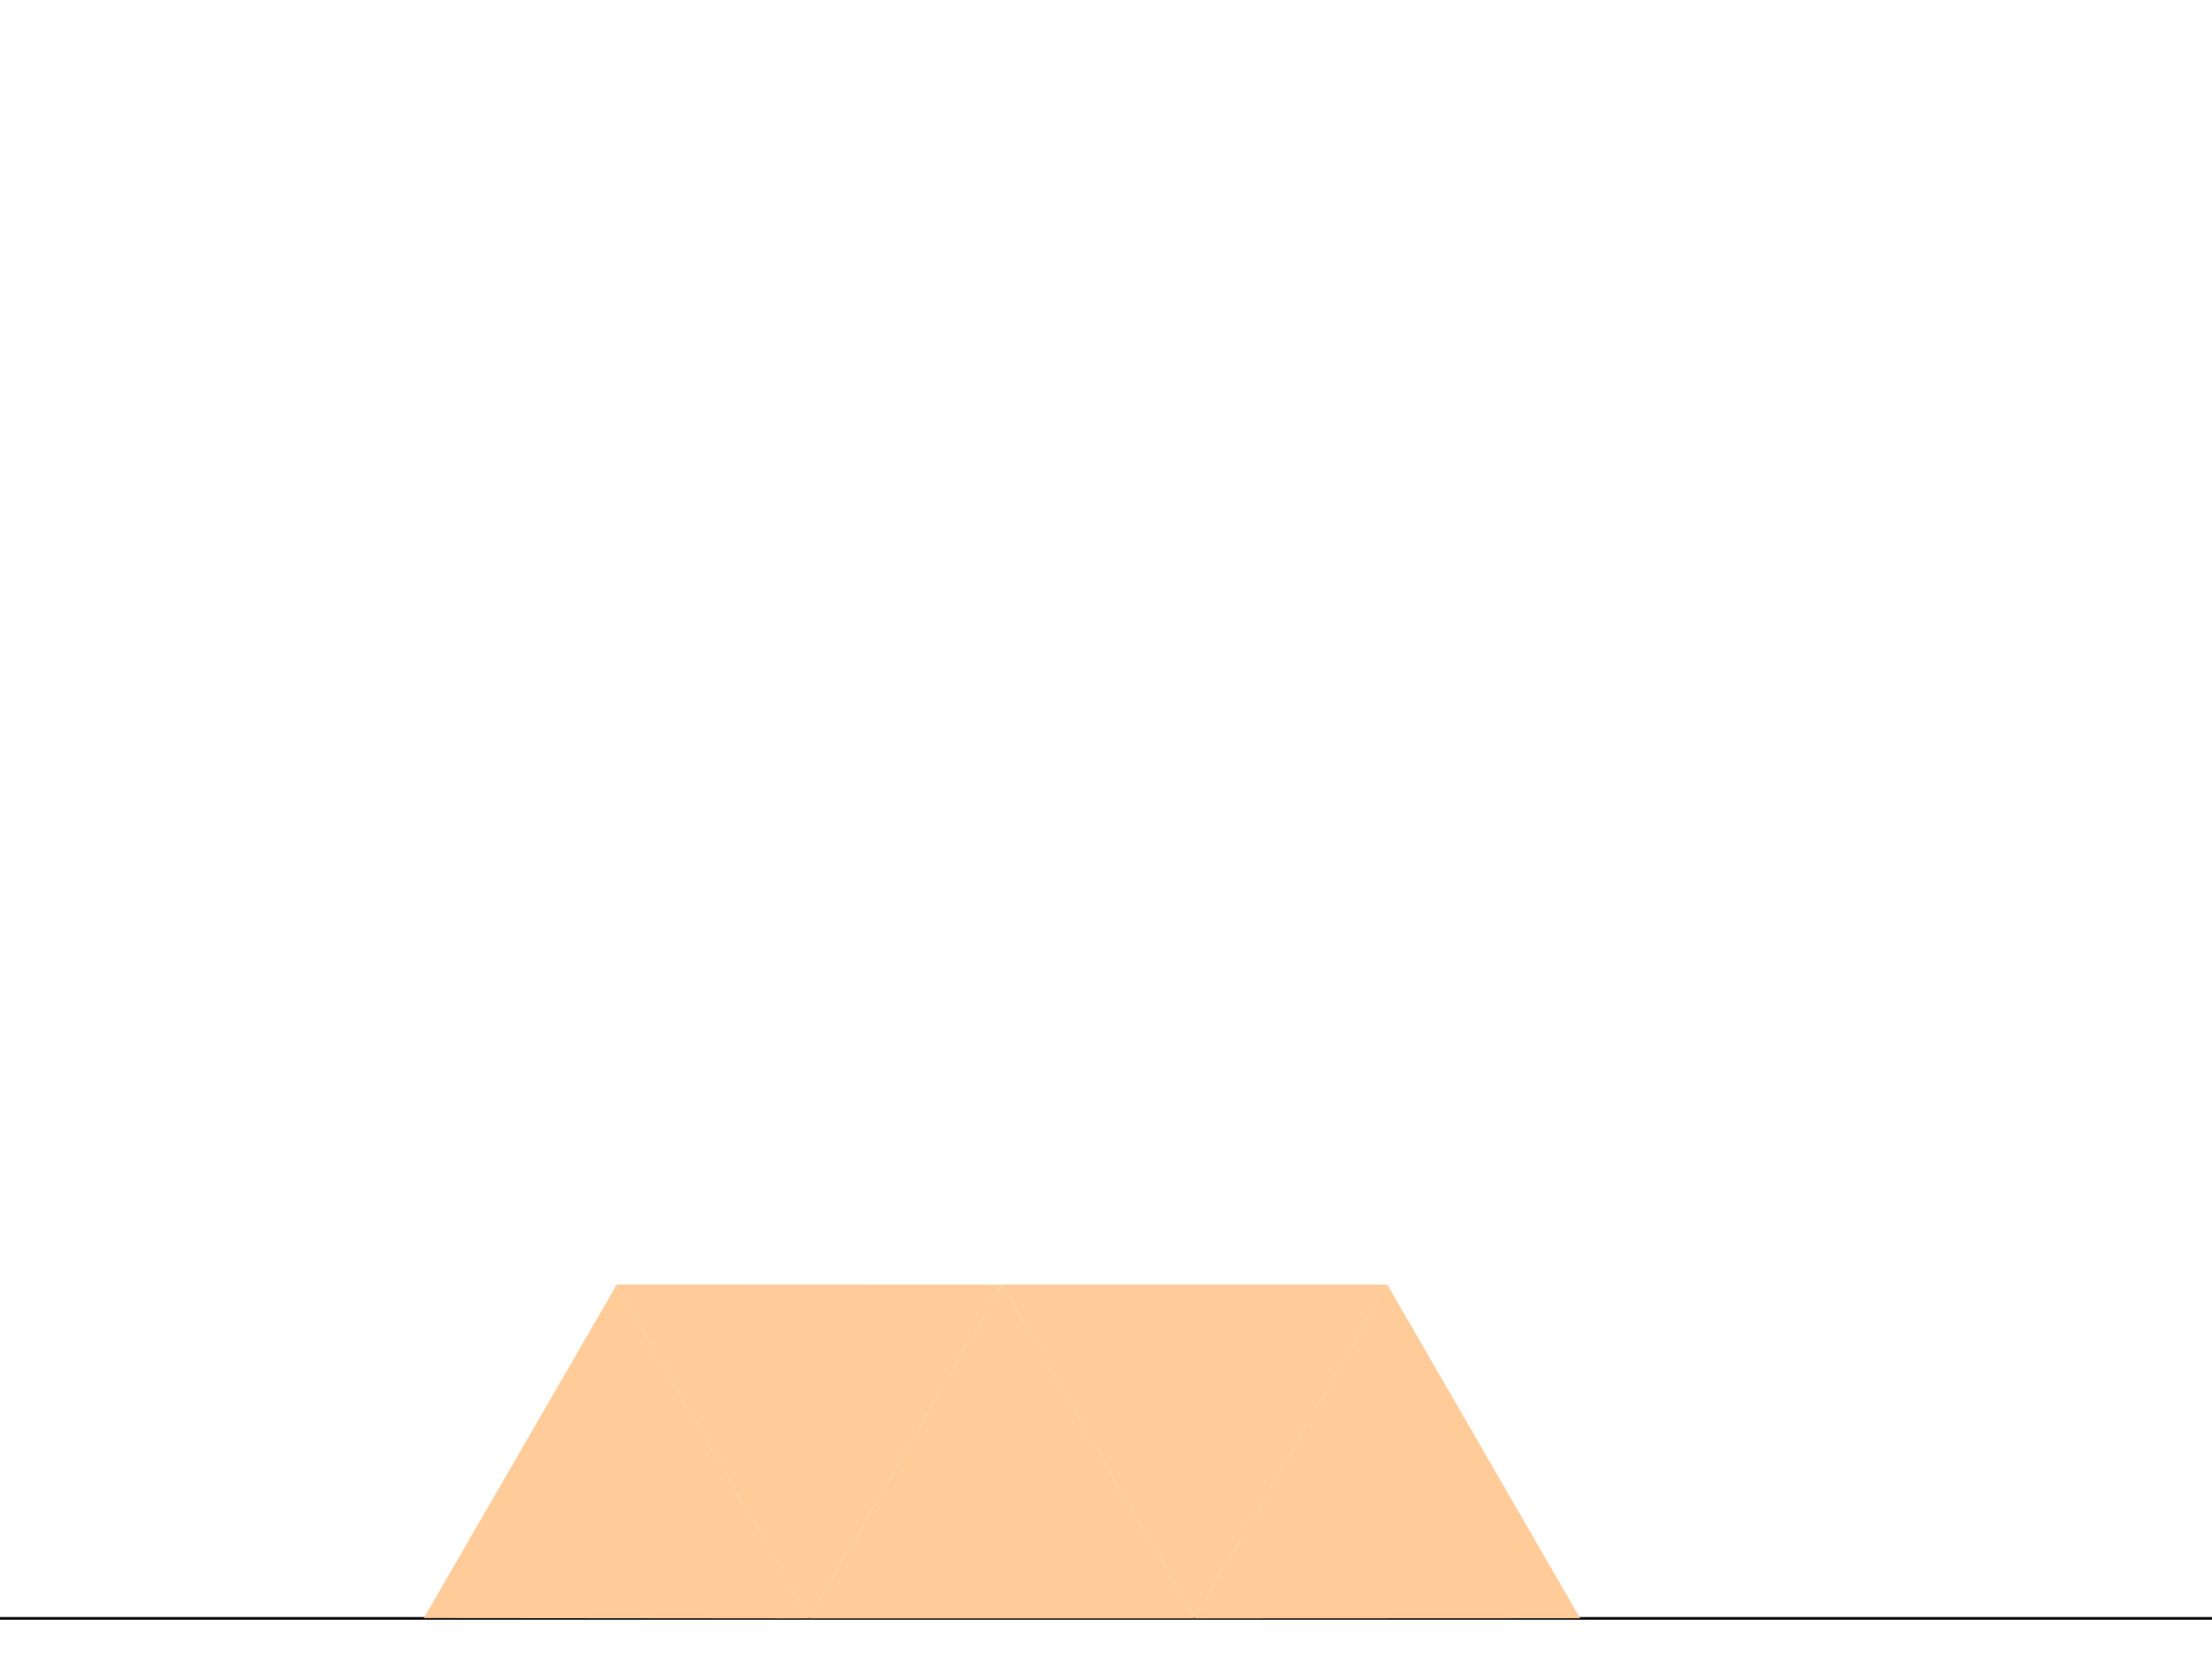
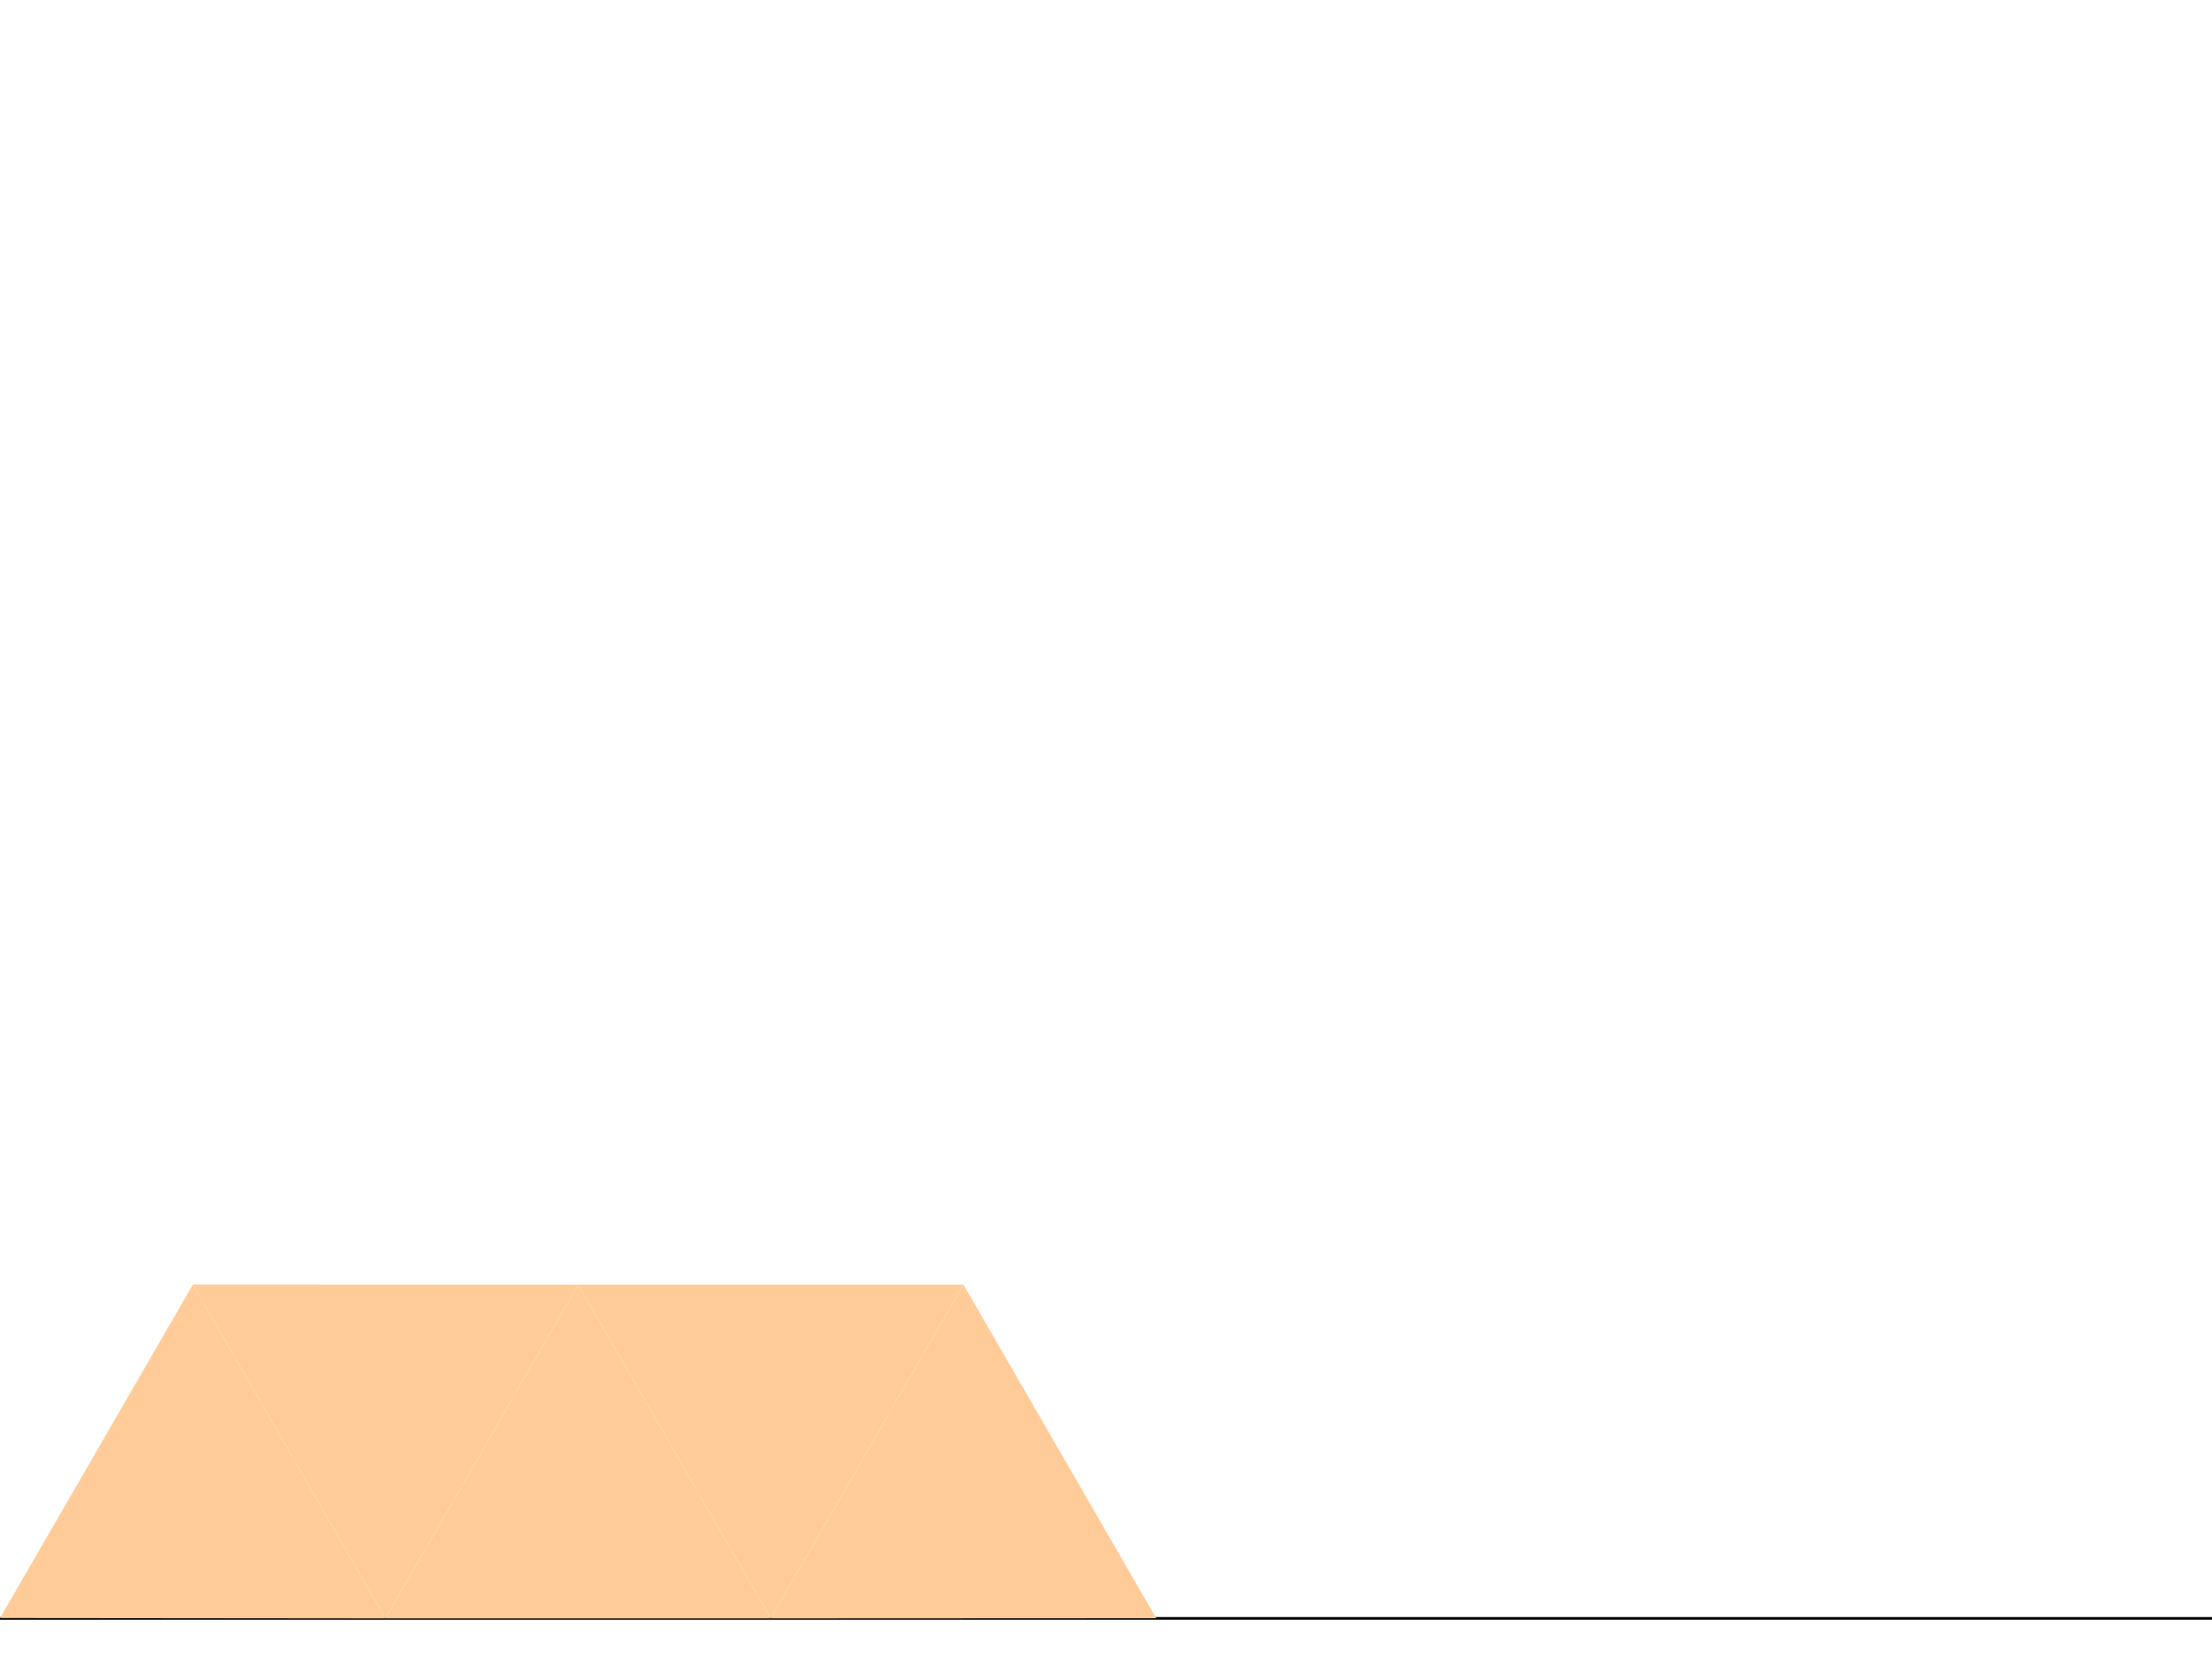
<svg xmlns="http://www.w3.org/2000/svg" version="1.1" viewBox="0 0 820 620">
  <g transform="scale(1 -1)">
    <g transform="translate(0 -600)" fill="#ffcc99">
      <line id="x" x1="0" x2="820" y1="0" y2="0" stroke="#000000" />
-       <polygon id="D1" points="300.000 0.000 228.640 123.777 157.126 0.133" />
-       <polygon id="D2" points="300.000 0.000 371.476 123.710 228.640 123.777" />
-       <polygon id="D3" points="300.000 0.000 442.874 0.000 371.476 123.710" />
-       <polygon id="D4" points="442.874 0.000 514.292 123.744 371.456 123.744" />
-       <polygon id="D5" points="442.874 0.000 585.748 0.067 514.292 123.744" />
+       <polygon id="D1" points="142.874 0.000 71.514 123.777 0.000 0.133" />
+       <polygon id="D2" points="142.874 0.000 214.350 123.710 71.514 123.777" />
+       <polygon id="D3" points="142.874 0.000 285.748 0.000 214.350 123.710" />
+       <polygon id="D4" points="285.748 0.000 357.166 123.744 214.330 123.744" />
+       <polygon id="D5" points="285.748 0.000 428.622 0.067 357.166 123.744" />
    </g>
  </g>
</svg>
